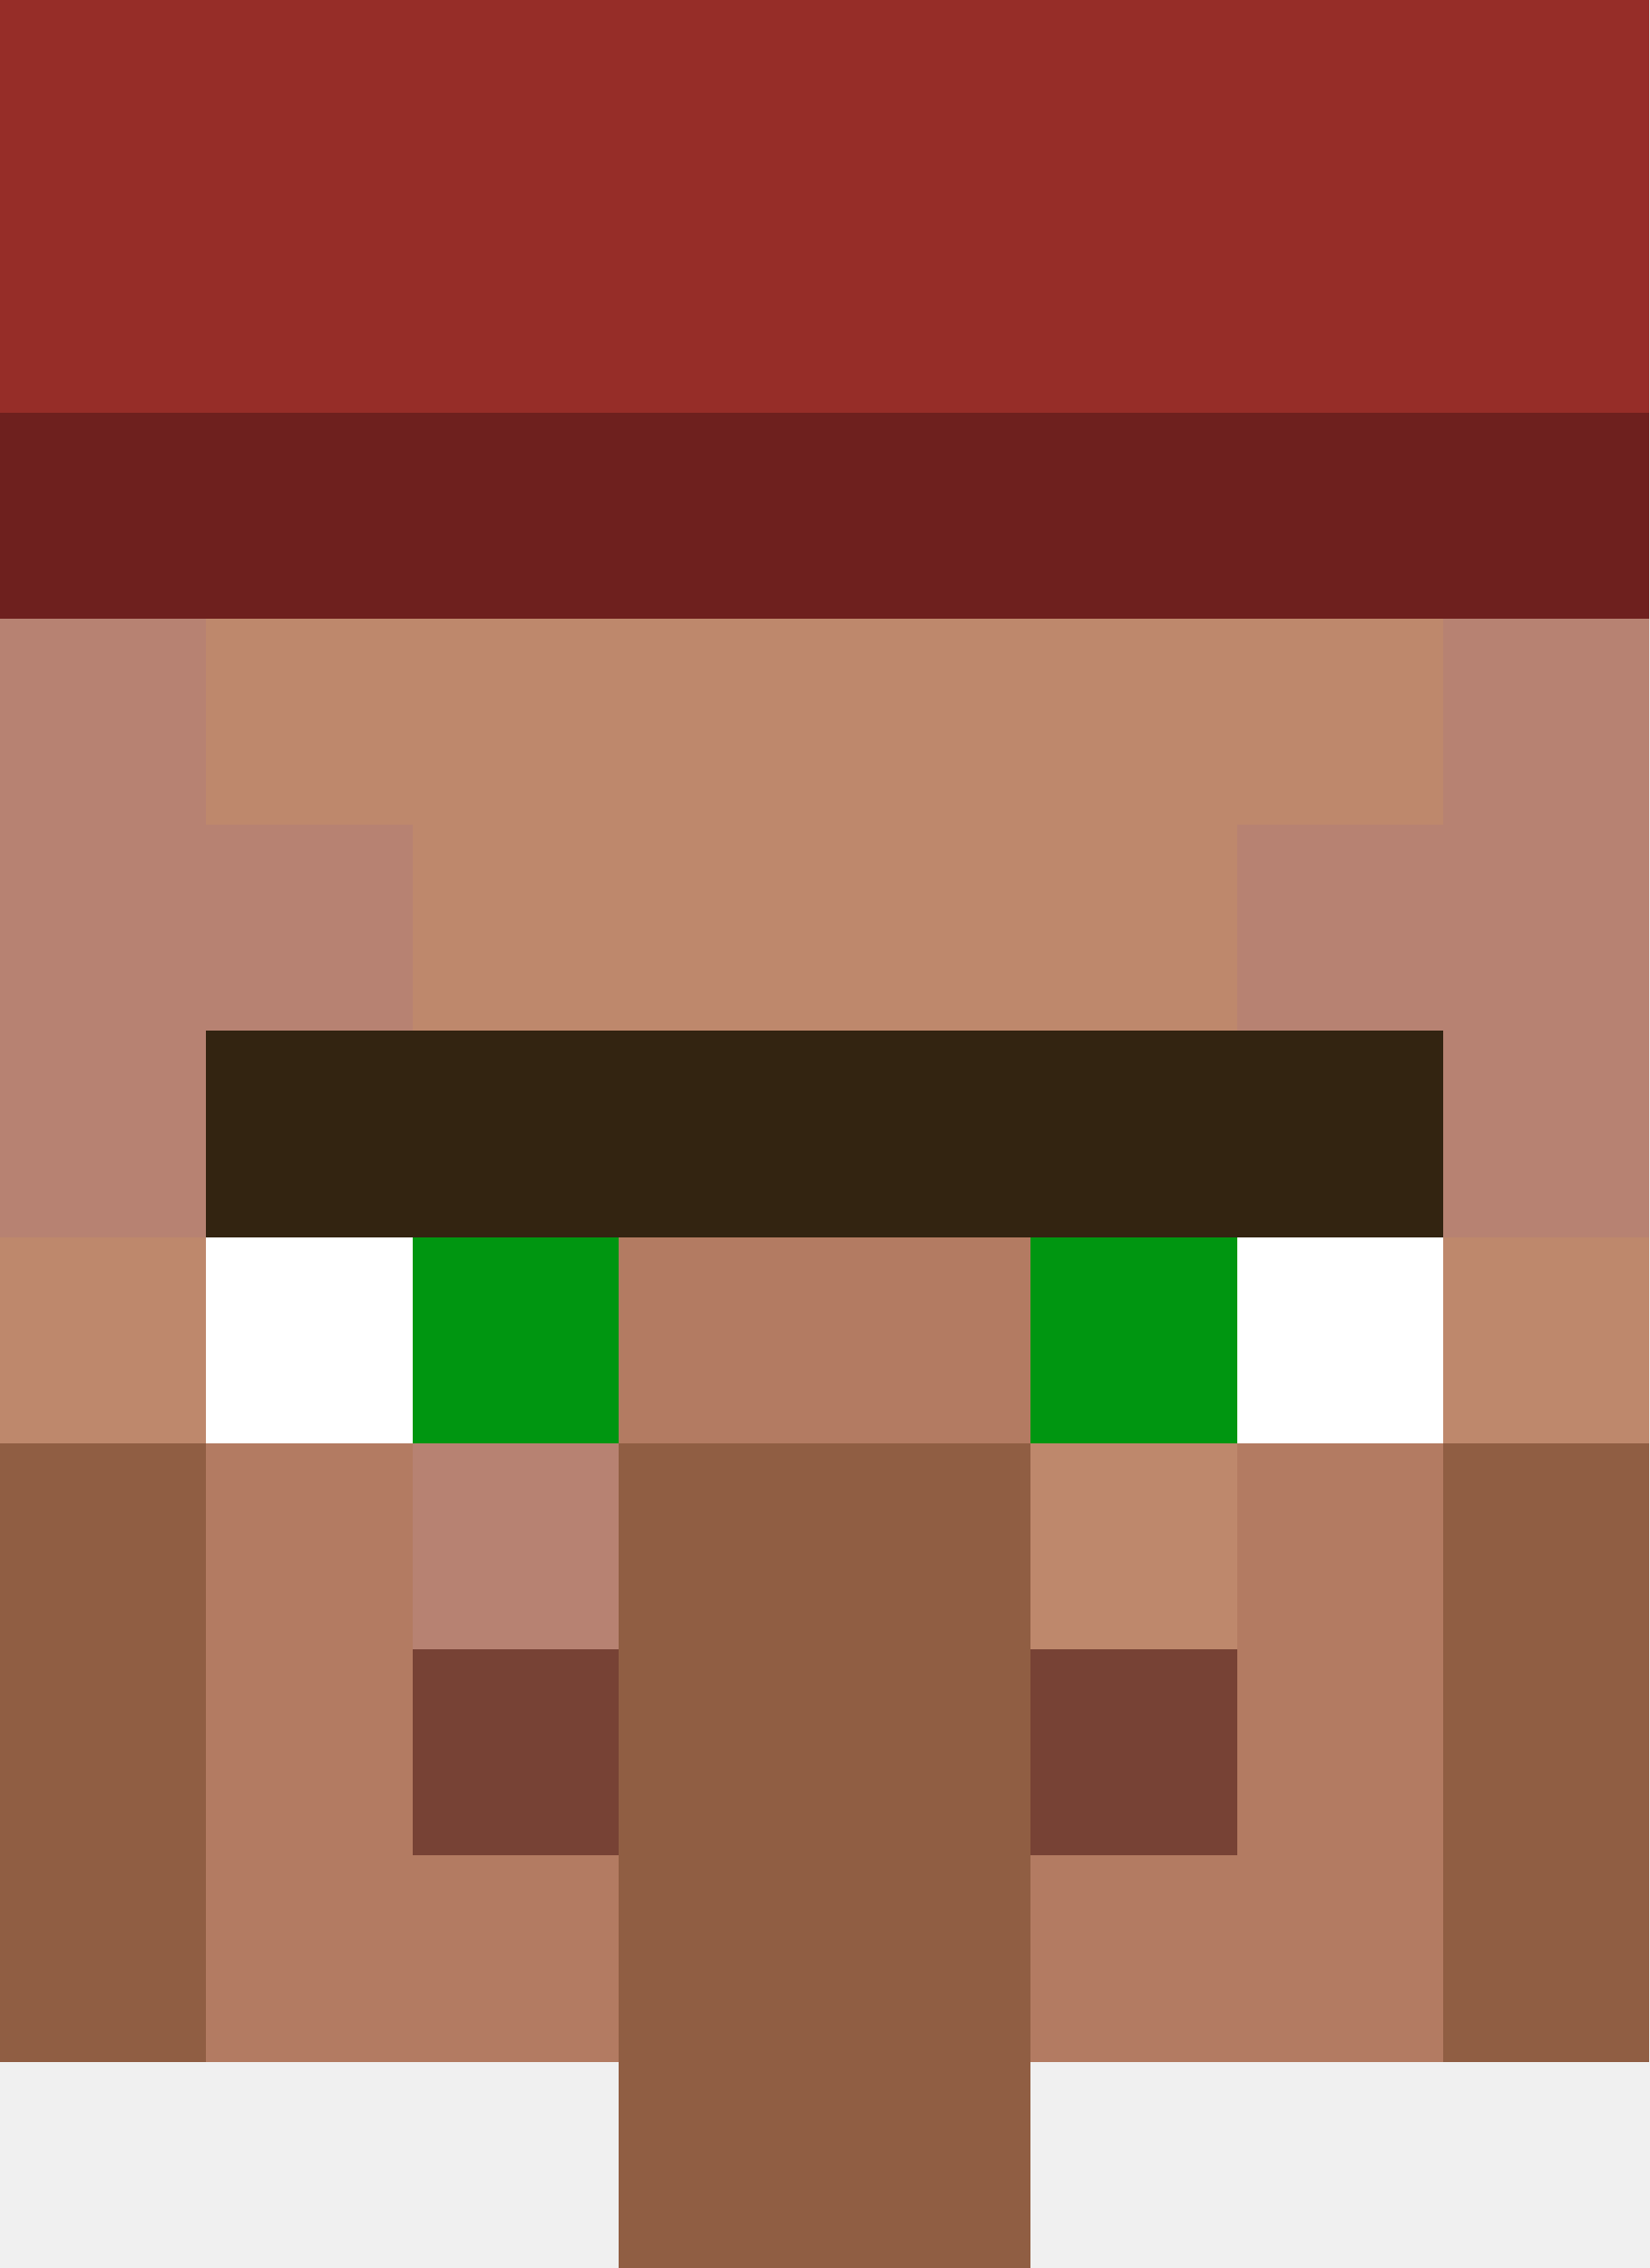
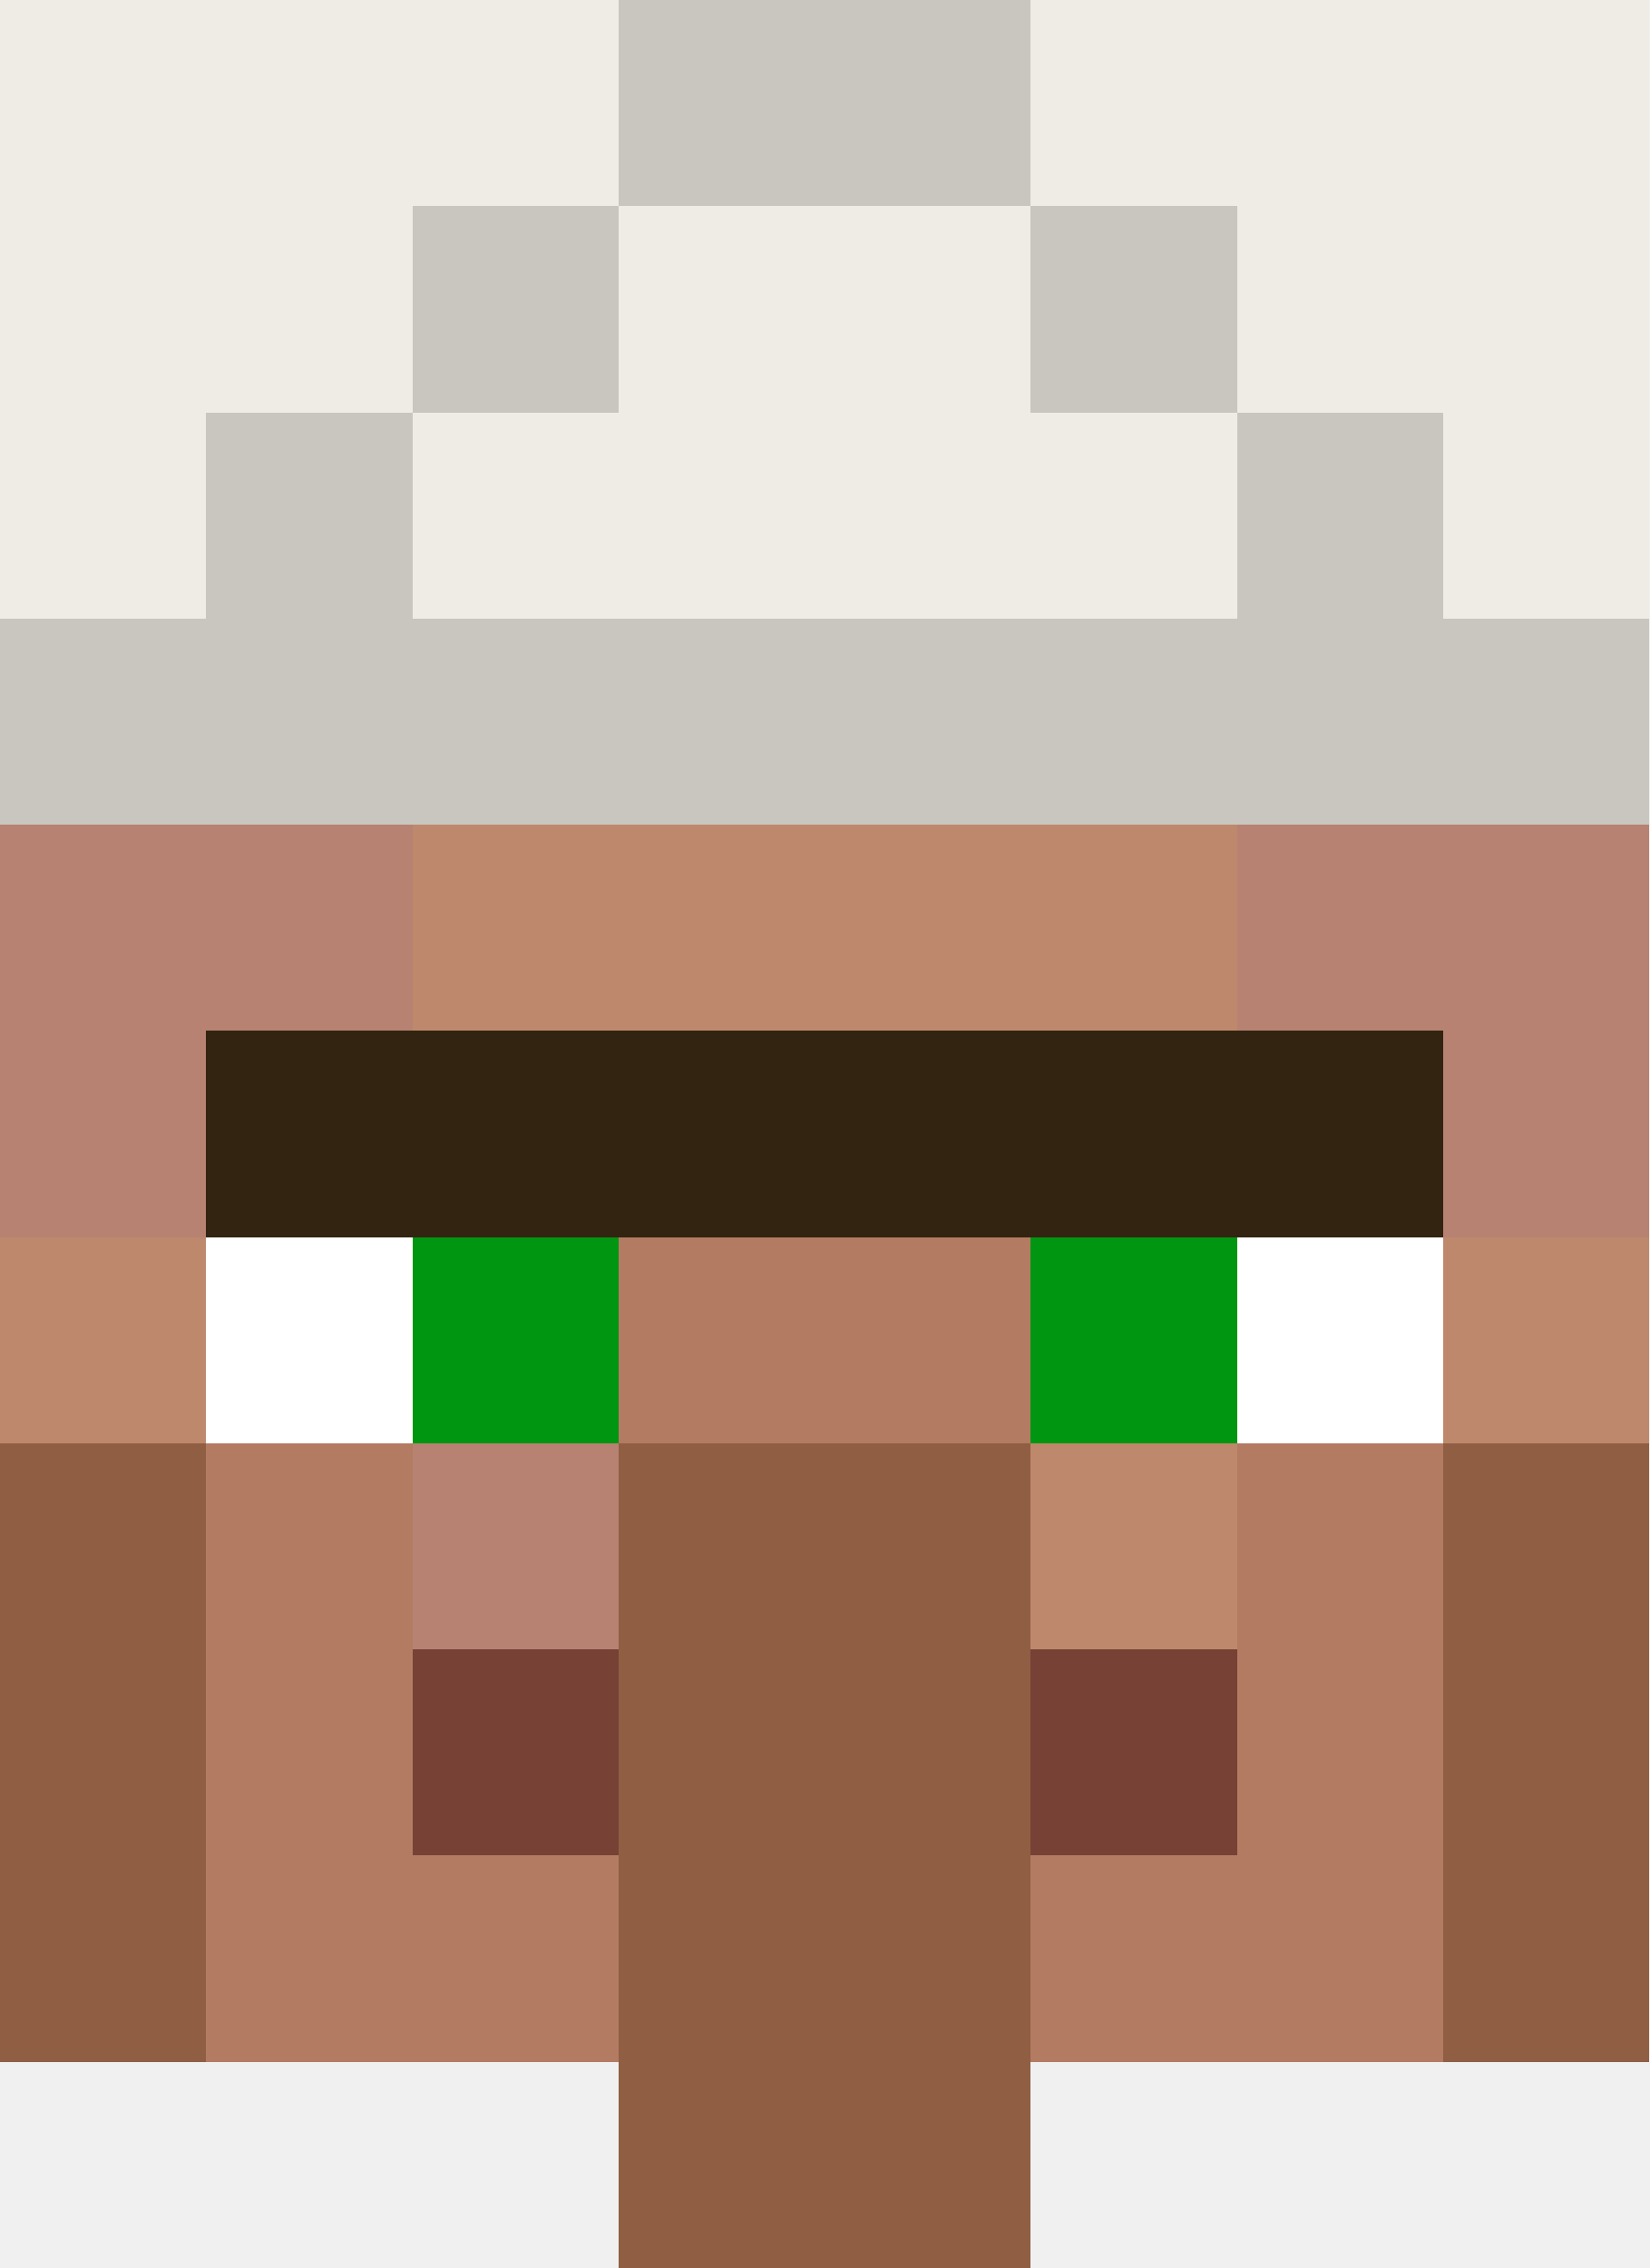
<svg xmlns="http://www.w3.org/2000/svg" viewBox="0 0 8 11" shape-rendering="crispEdges">
-   <rect x="0" y="0" width="8" height="1" fill="#962d28" />
-   <rect x="0" y="1" width="8" height="1" fill="#962d28" />
-   <rect x="0" y="2" width="8" height="1" fill="#6e201e" />
-   <rect x="0" y="3" width="1" height="1" fill="#b78272" />
-   <rect x="1" y="3" width="6" height="1" fill="#be886c" />
-   <rect x="7" y="3" width="1" height="1" fill="#b78272" />
+   <rect x="0" y="0" width="3" height="1" fill="#eeece4" />
+   <rect x="3" y="0" width="2" height="1" fill="#c8c6be" />
+   <rect x="5" y="0" width="3" height="1" fill="#eeece4" />
+   <rect x="0" y="1" width="2" height="1" fill="#eeece4" />
+   <rect x="2" y="1" width="1" height="1" fill="#c8c6be" />
+   <rect x="3" y="1" width="2" height="1" fill="#eeece4" />
+   <rect x="5" y="1" width="1" height="1" fill="#c8c6be" />
+   <rect x="6" y="1" width="2" height="1" fill="#eeece4" />
+   <rect x="0" y="2" width="1" height="1" fill="#eeece4" />
+   <rect x="1" y="2" width="1" height="1" fill="#c8c6be" />
+   <rect x="2" y="2" width="4" height="1" fill="#eeece4" />
+   <rect x="6" y="2" width="1" height="1" fill="#c8c6be" />
+   <rect x="7" y="2" width="1" height="1" fill="#eeece4" />
+   <rect x="0" y="3" width="8" height="1" fill="#c8c6be" />
  <rect x="0" y="4" width="2" height="1" fill="#b78272" />
  <rect x="2" y="4" width="4" height="1" fill="#be886c" />
  <rect x="6" y="4" width="2" height="1" fill="#b78272" />
  <rect x="0" y="5" width="1" height="1" fill="#b78272" />
  <rect x="1" y="5" width="6" height="1" fill="#332411" />
  <rect x="7" y="5" width="1" height="1" fill="#b78272" />
  <rect x="0" y="6" width="1" height="1" fill="#be886c" />
  <rect x="1" y="6" width="1" height="1" fill="#ffffff" />
  <rect x="2" y="6" width="1" height="1" fill="#009611" />
  <rect x="3" y="6" width="2" height="1" fill="#b37b62" />
  <rect x="5" y="6" width="1" height="1" fill="#009611" />
  <rect x="6" y="6" width="1" height="1" fill="#ffffff" />
  <rect x="7" y="6" width="1" height="1" fill="#be886c" />
  <rect x="0" y="7" width="1" height="1" fill="#905e43" />
  <rect x="1" y="7" width="1" height="1" fill="#b37b62" />
  <rect x="2" y="7" width="1" height="1" fill="#b78272" />
  <rect x="3" y="7" width="2" height="1" fill="#905e43" />
  <rect x="5" y="7" width="1" height="1" fill="#be886c" />
  <rect x="6" y="7" width="1" height="1" fill="#b37b62" />
  <rect x="7" y="7" width="1" height="1" fill="#905e43" />
  <rect x="0" y="8" width="1" height="1" fill="#905e43" />
  <rect x="1" y="8" width="1" height="1" fill="#b37b62" />
  <rect x="2" y="8" width="1" height="1" fill="#774235" />
  <rect x="3" y="8" width="2" height="1" fill="#905e43" />
  <rect x="5" y="8" width="1" height="1" fill="#774235" />
  <rect x="6" y="8" width="1" height="1" fill="#b37b62" />
  <rect x="7" y="8" width="1" height="1" fill="#905e43" />
  <rect x="0" y="9" width="1" height="1" fill="#905e43" />
  <rect x="1" y="9" width="2" height="1" fill="#b37b62" />
  <rect x="3" y="9" width="2" height="1" fill="#905e43" />
  <rect x="5" y="9" width="2" height="1" fill="#b37b62" />
  <rect x="7" y="9" width="1" height="1" fill="#905e43" />
  <rect x="3" y="10" width="2" height="1" fill="#905e43" />
</svg>
